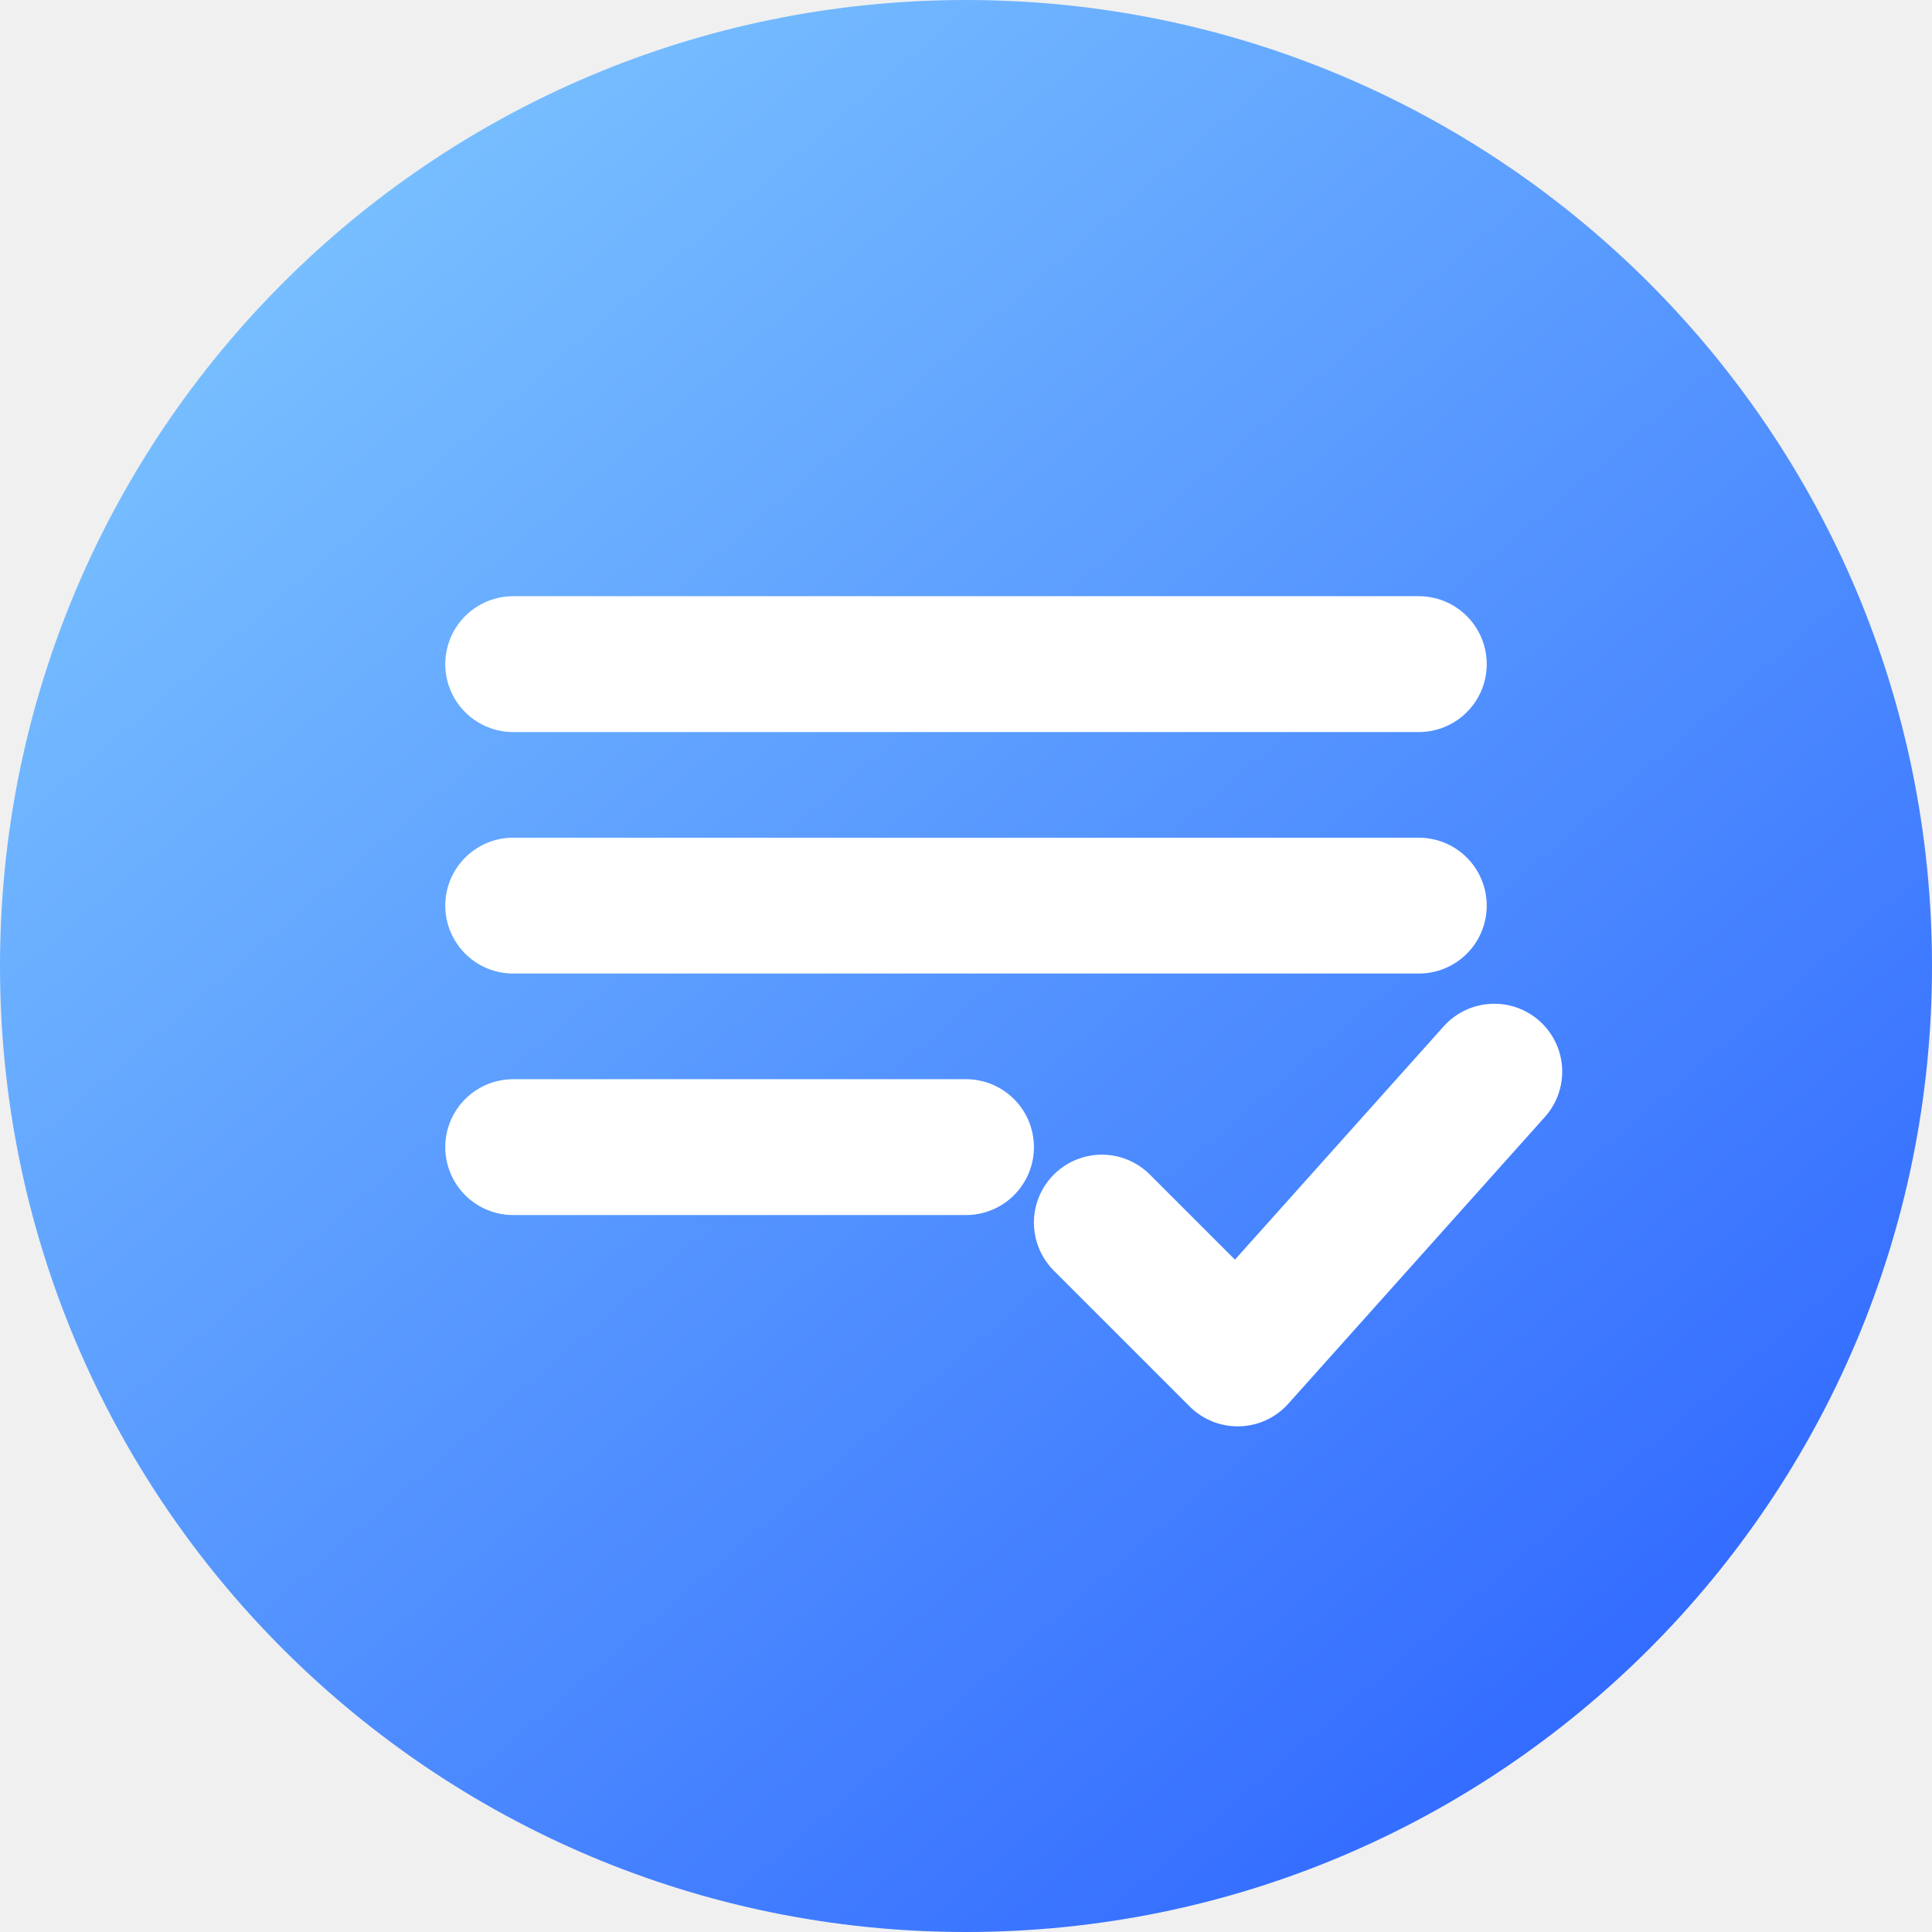
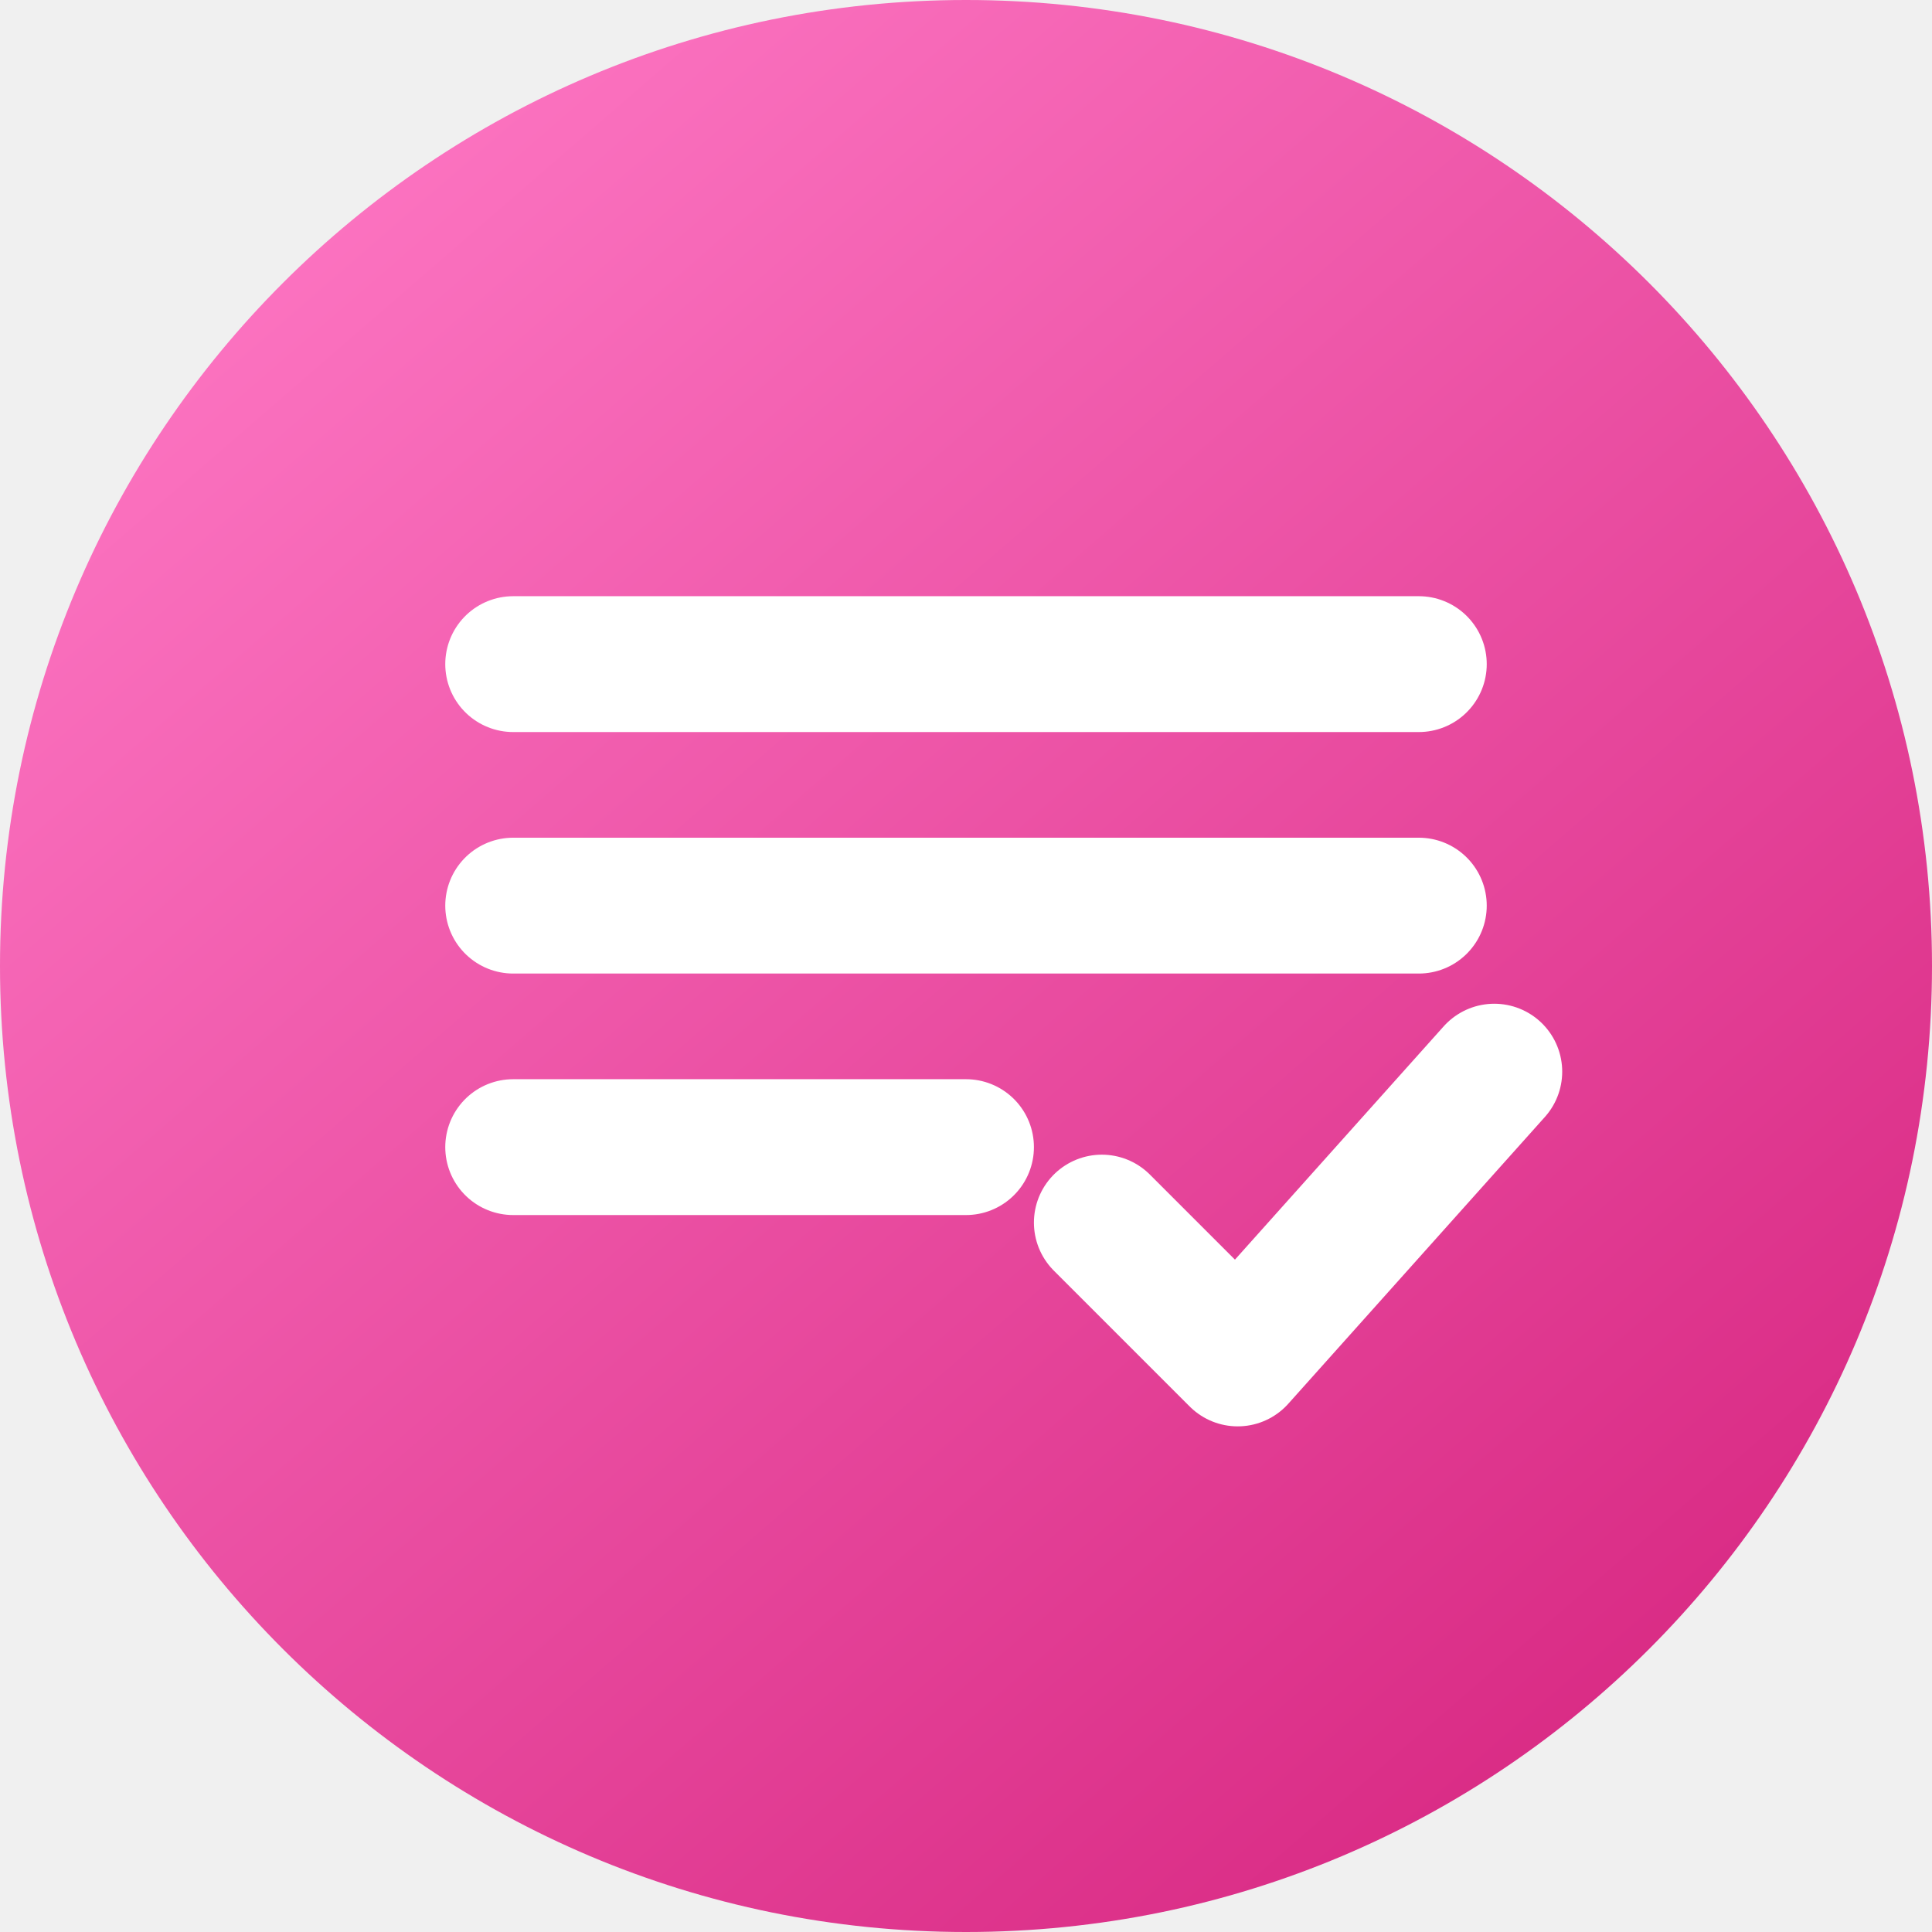
<svg xmlns="http://www.w3.org/2000/svg" viewBox="0 0 64 64" width="64" height="64">
  <defs>
-     <linearGradient id="g" x1="8" y1="4" x2="56" y2="60" gradientUnits="userSpaceOnUse">
-       <stop offset="0" stop-color="#7cc4ff" />
-       <stop offset="1" stop-color="#2e66ff" />
+     <linearGradient id="g" x1="6" y1="2" x2="58" y2="62" gradientUnits="userSpaceOnUse">
+       <stop offset="0" stop-color="#ff7ac6" />
+       <stop offset="1" stop-color="#d6247f" />
    </linearGradient>
  </defs>
  <circle cx="32" cy="32" r="32" fill="url(#g)" />
  <g fill="none" stroke="#fff" stroke-width="4.5" stroke-linecap="round" stroke-linejoin="round">
    <path d="M17 22h30M17 30h30M17 38h15M36.5 40.5l4.5 4.5 8.5-9.5" />
  </g>
</svg>
